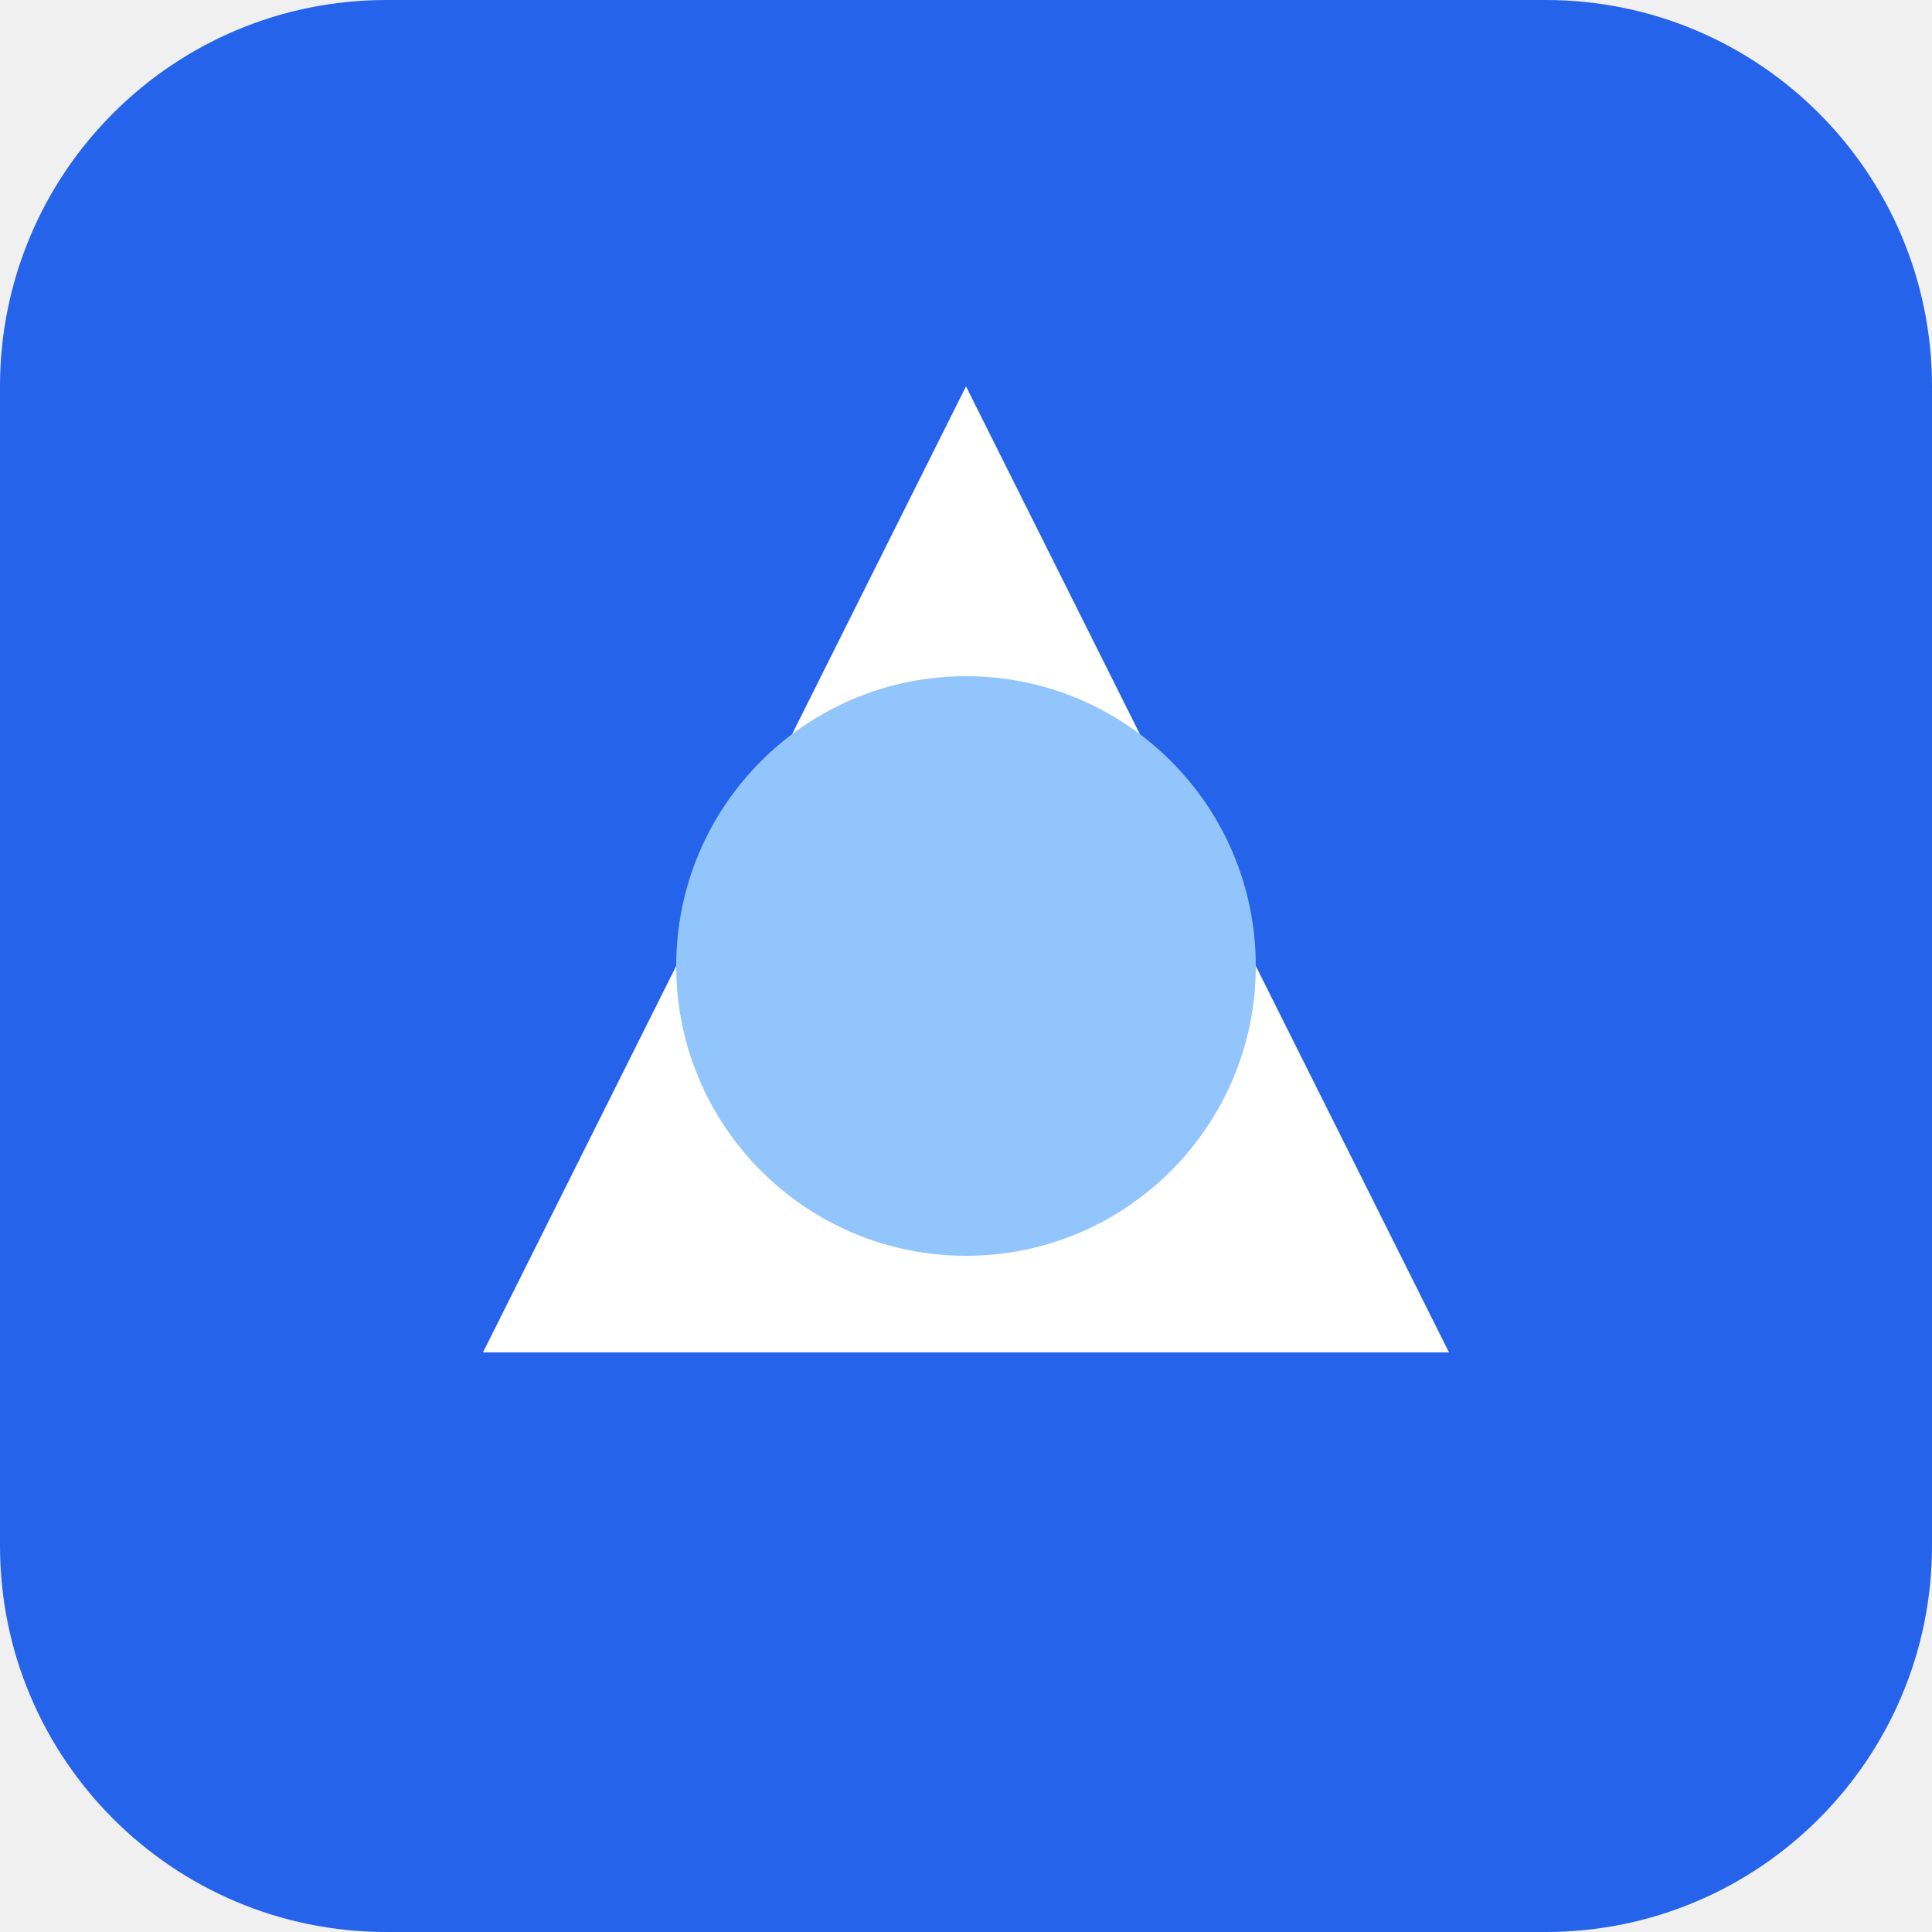
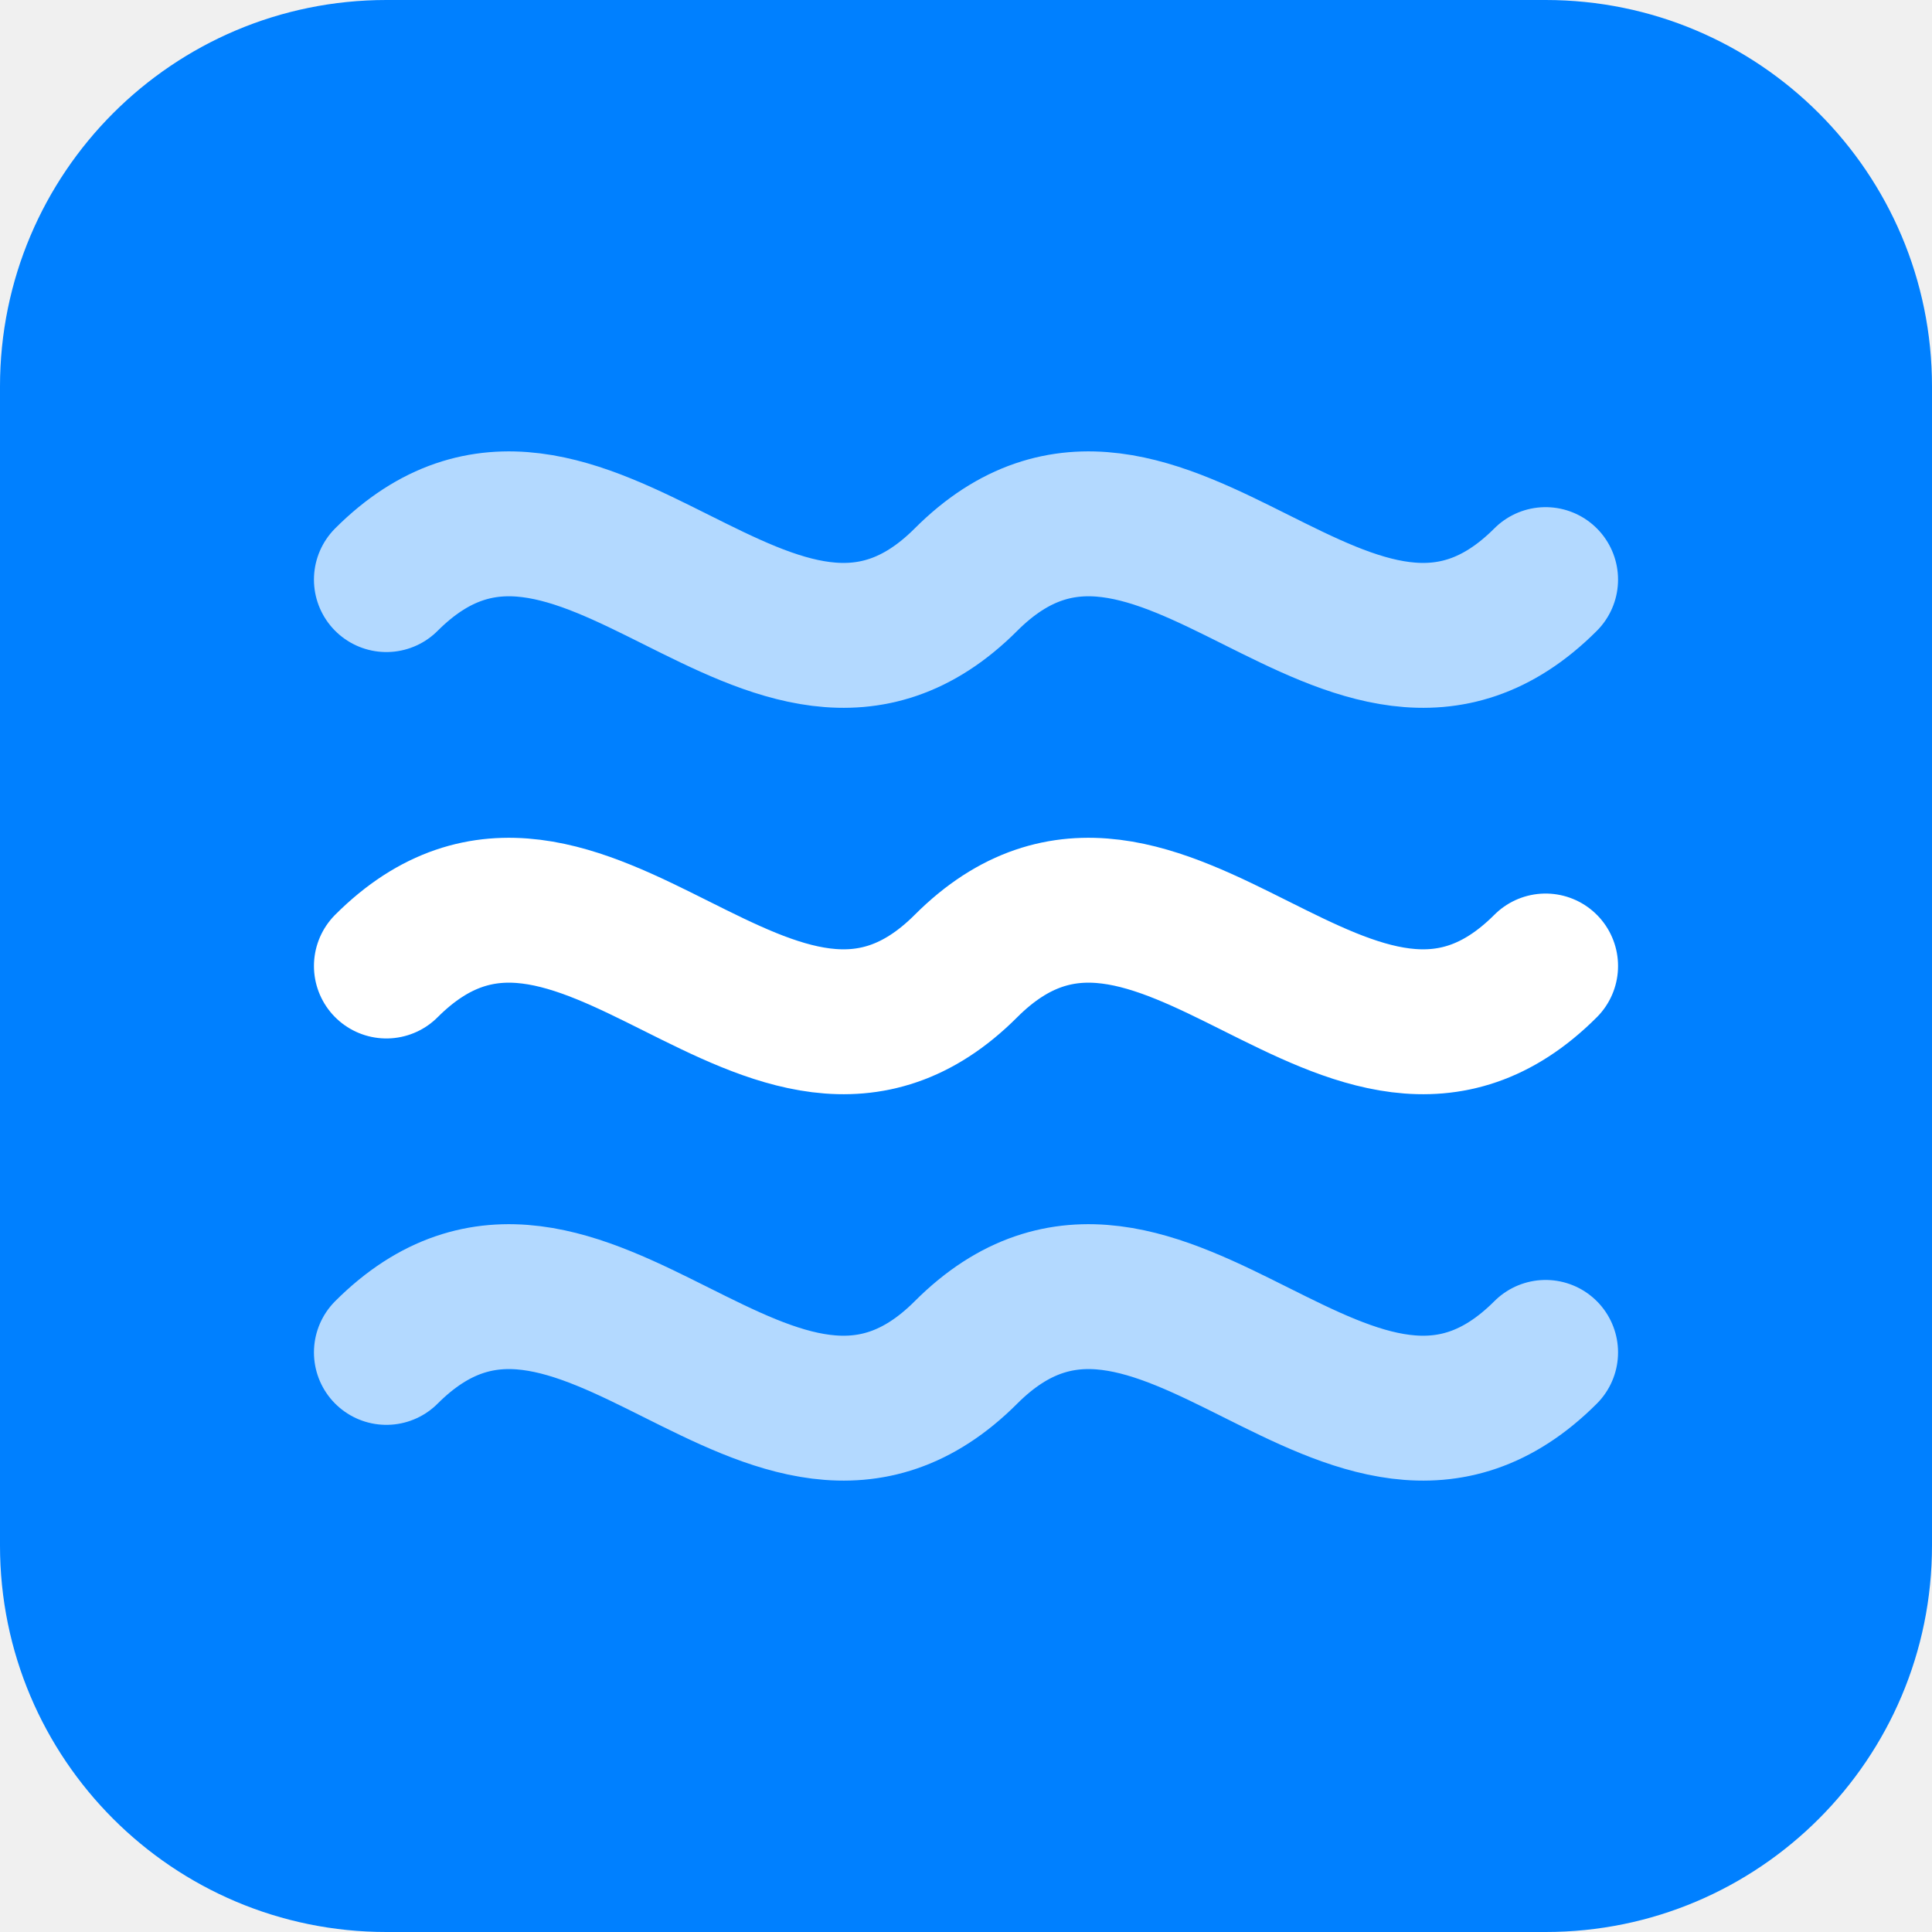
<svg xmlns="http://www.w3.org/2000/svg" width="40" height="40" viewBox="0 0 40 40" fill="none">
-   <rect width="40" height="40" rx="8" fill="#2563EB" />
-   <path d="M20 8L30 28H10L20 8Z" fill="white" />
-   <circle cx="20" cy="20" r="6" fill="#93C5FD" />
+   <rect width="40" height="40" rx="8" fill="#0080FF" />
+   <path d="M8 20C12 16 16 24 20 20C24 16 28 24 32 20" stroke="white" stroke-width="3" stroke-linecap="round" />
+   <path d="M8 28C12 24 16 32 20 28C24 24 28 32 32 28" stroke="white" stroke-width="3" stroke-linecap="round" opacity="0.7" />
+   <path d="M8 12C12 8 16 16 20 12C24 8 28 16 32 12" stroke="white" stroke-width="3" stroke-linecap="round" opacity="0.7" />
</svg>
